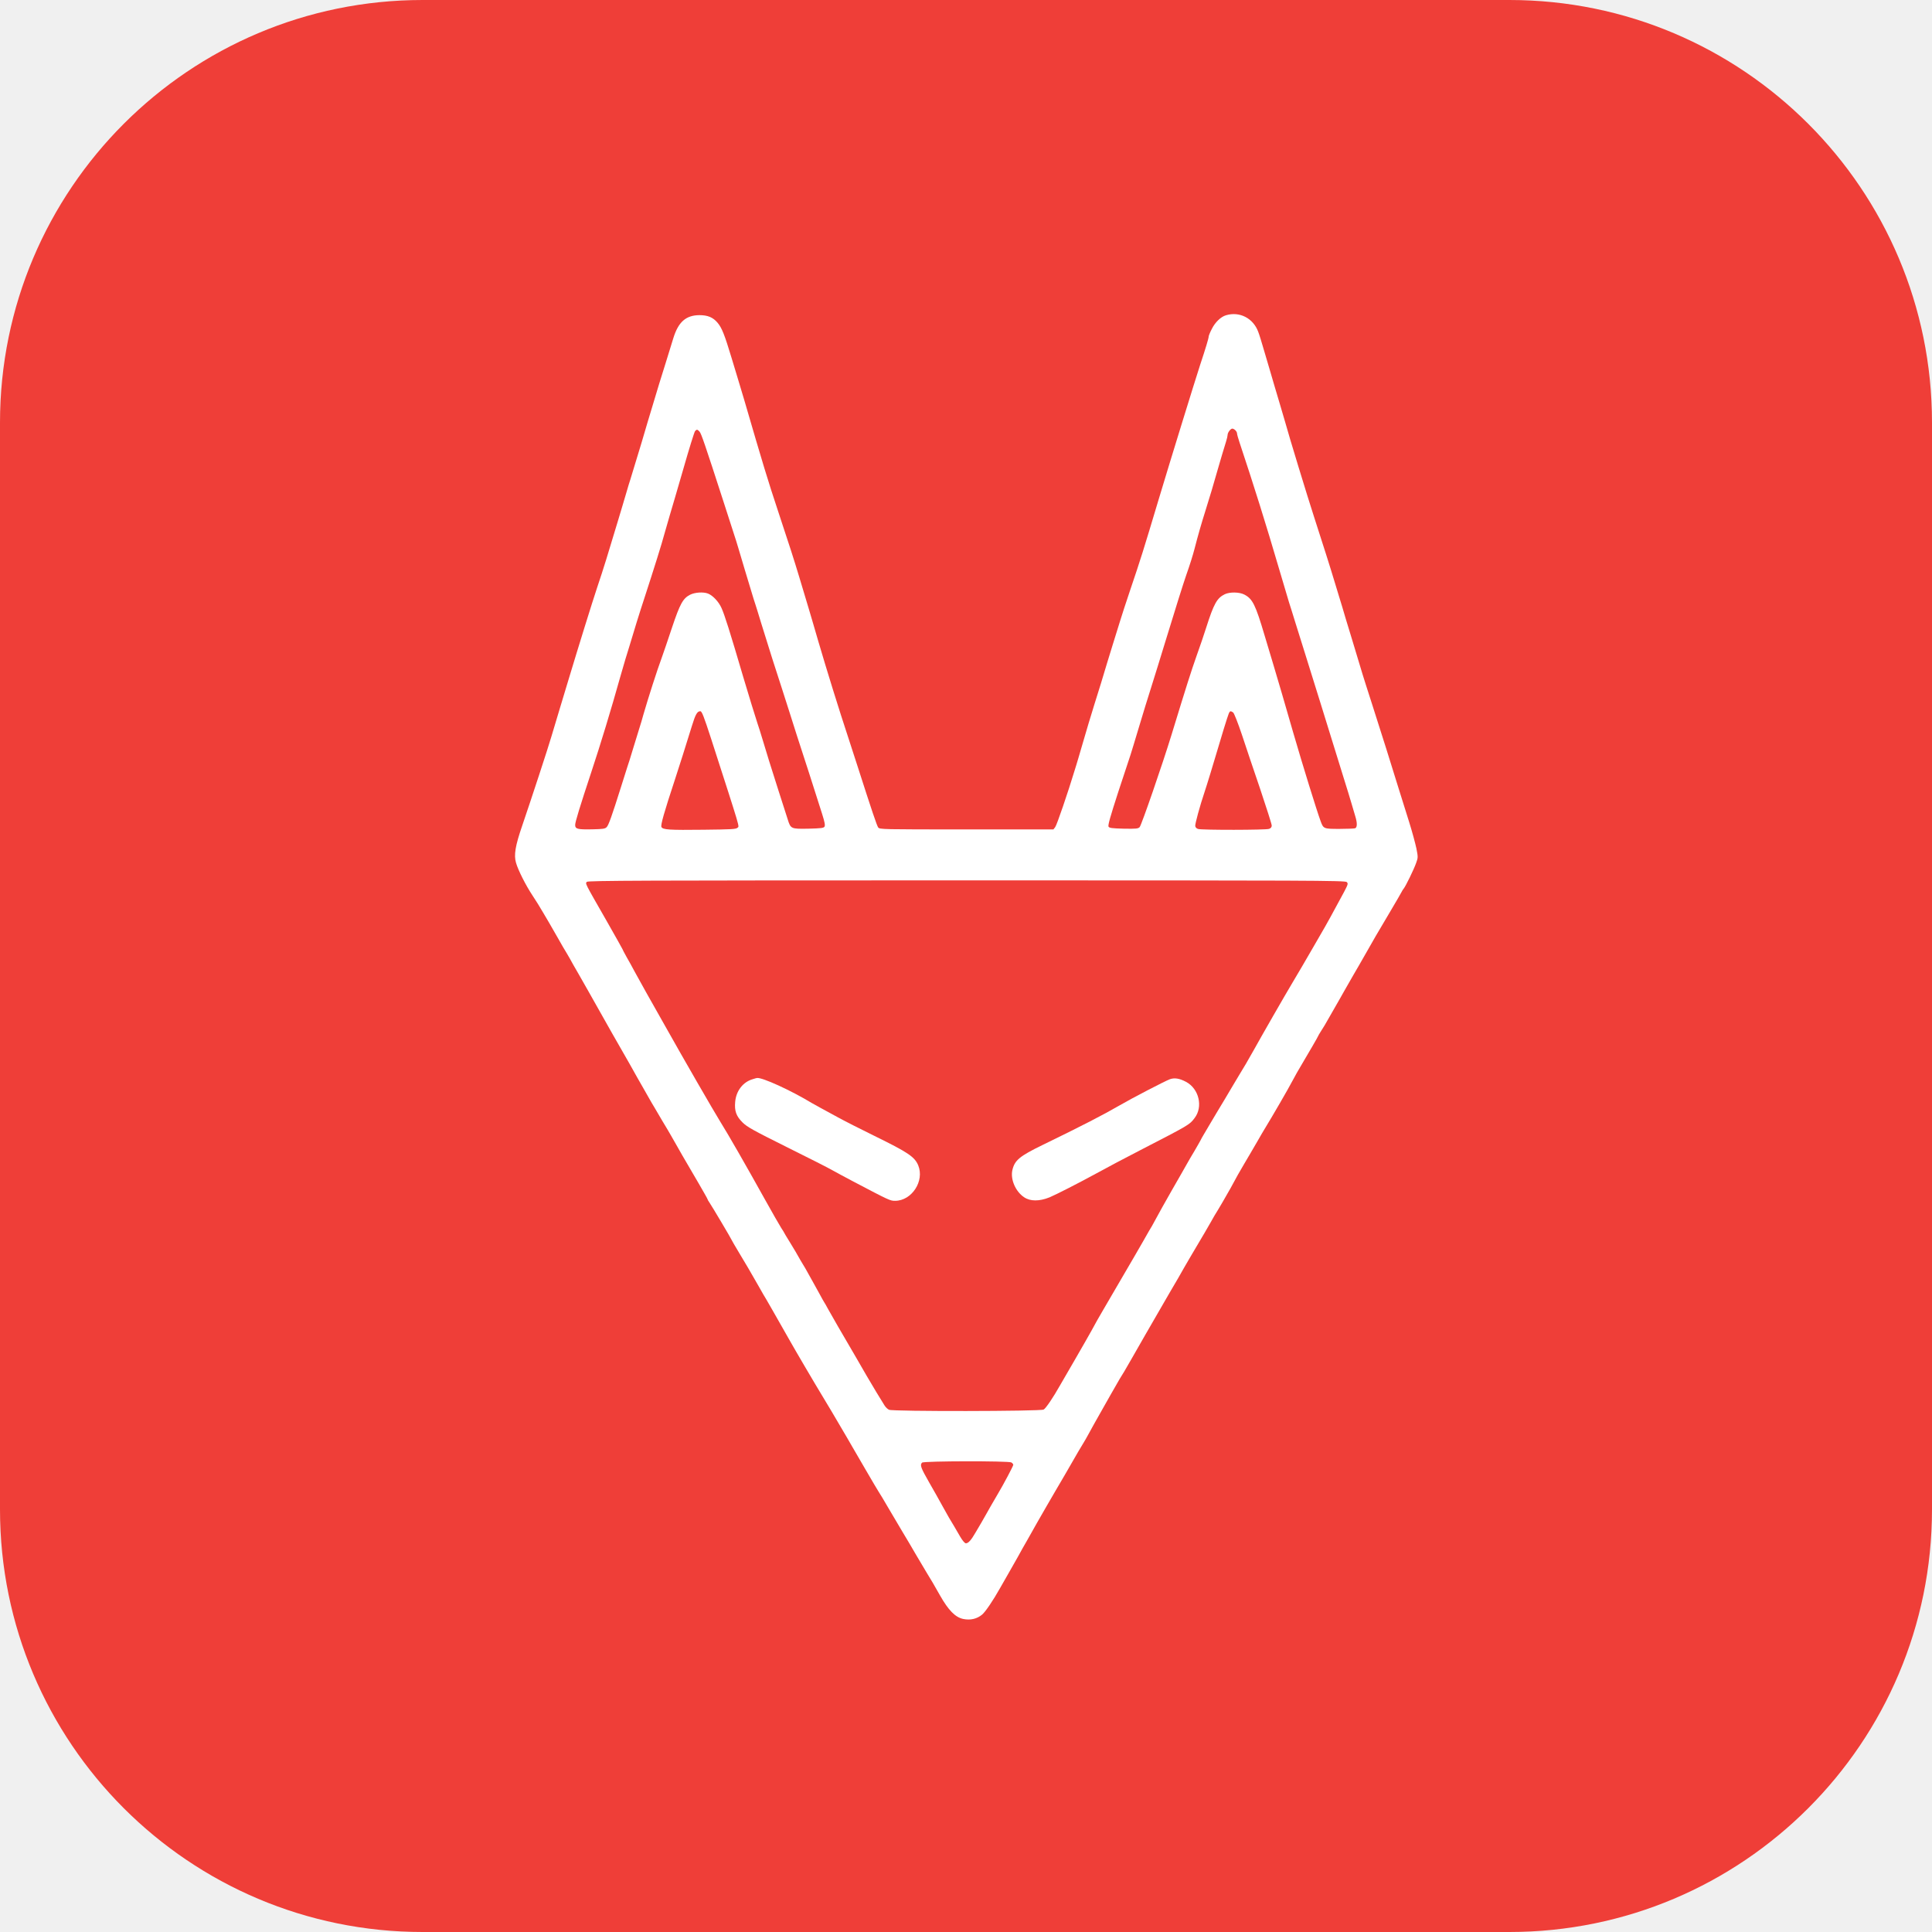
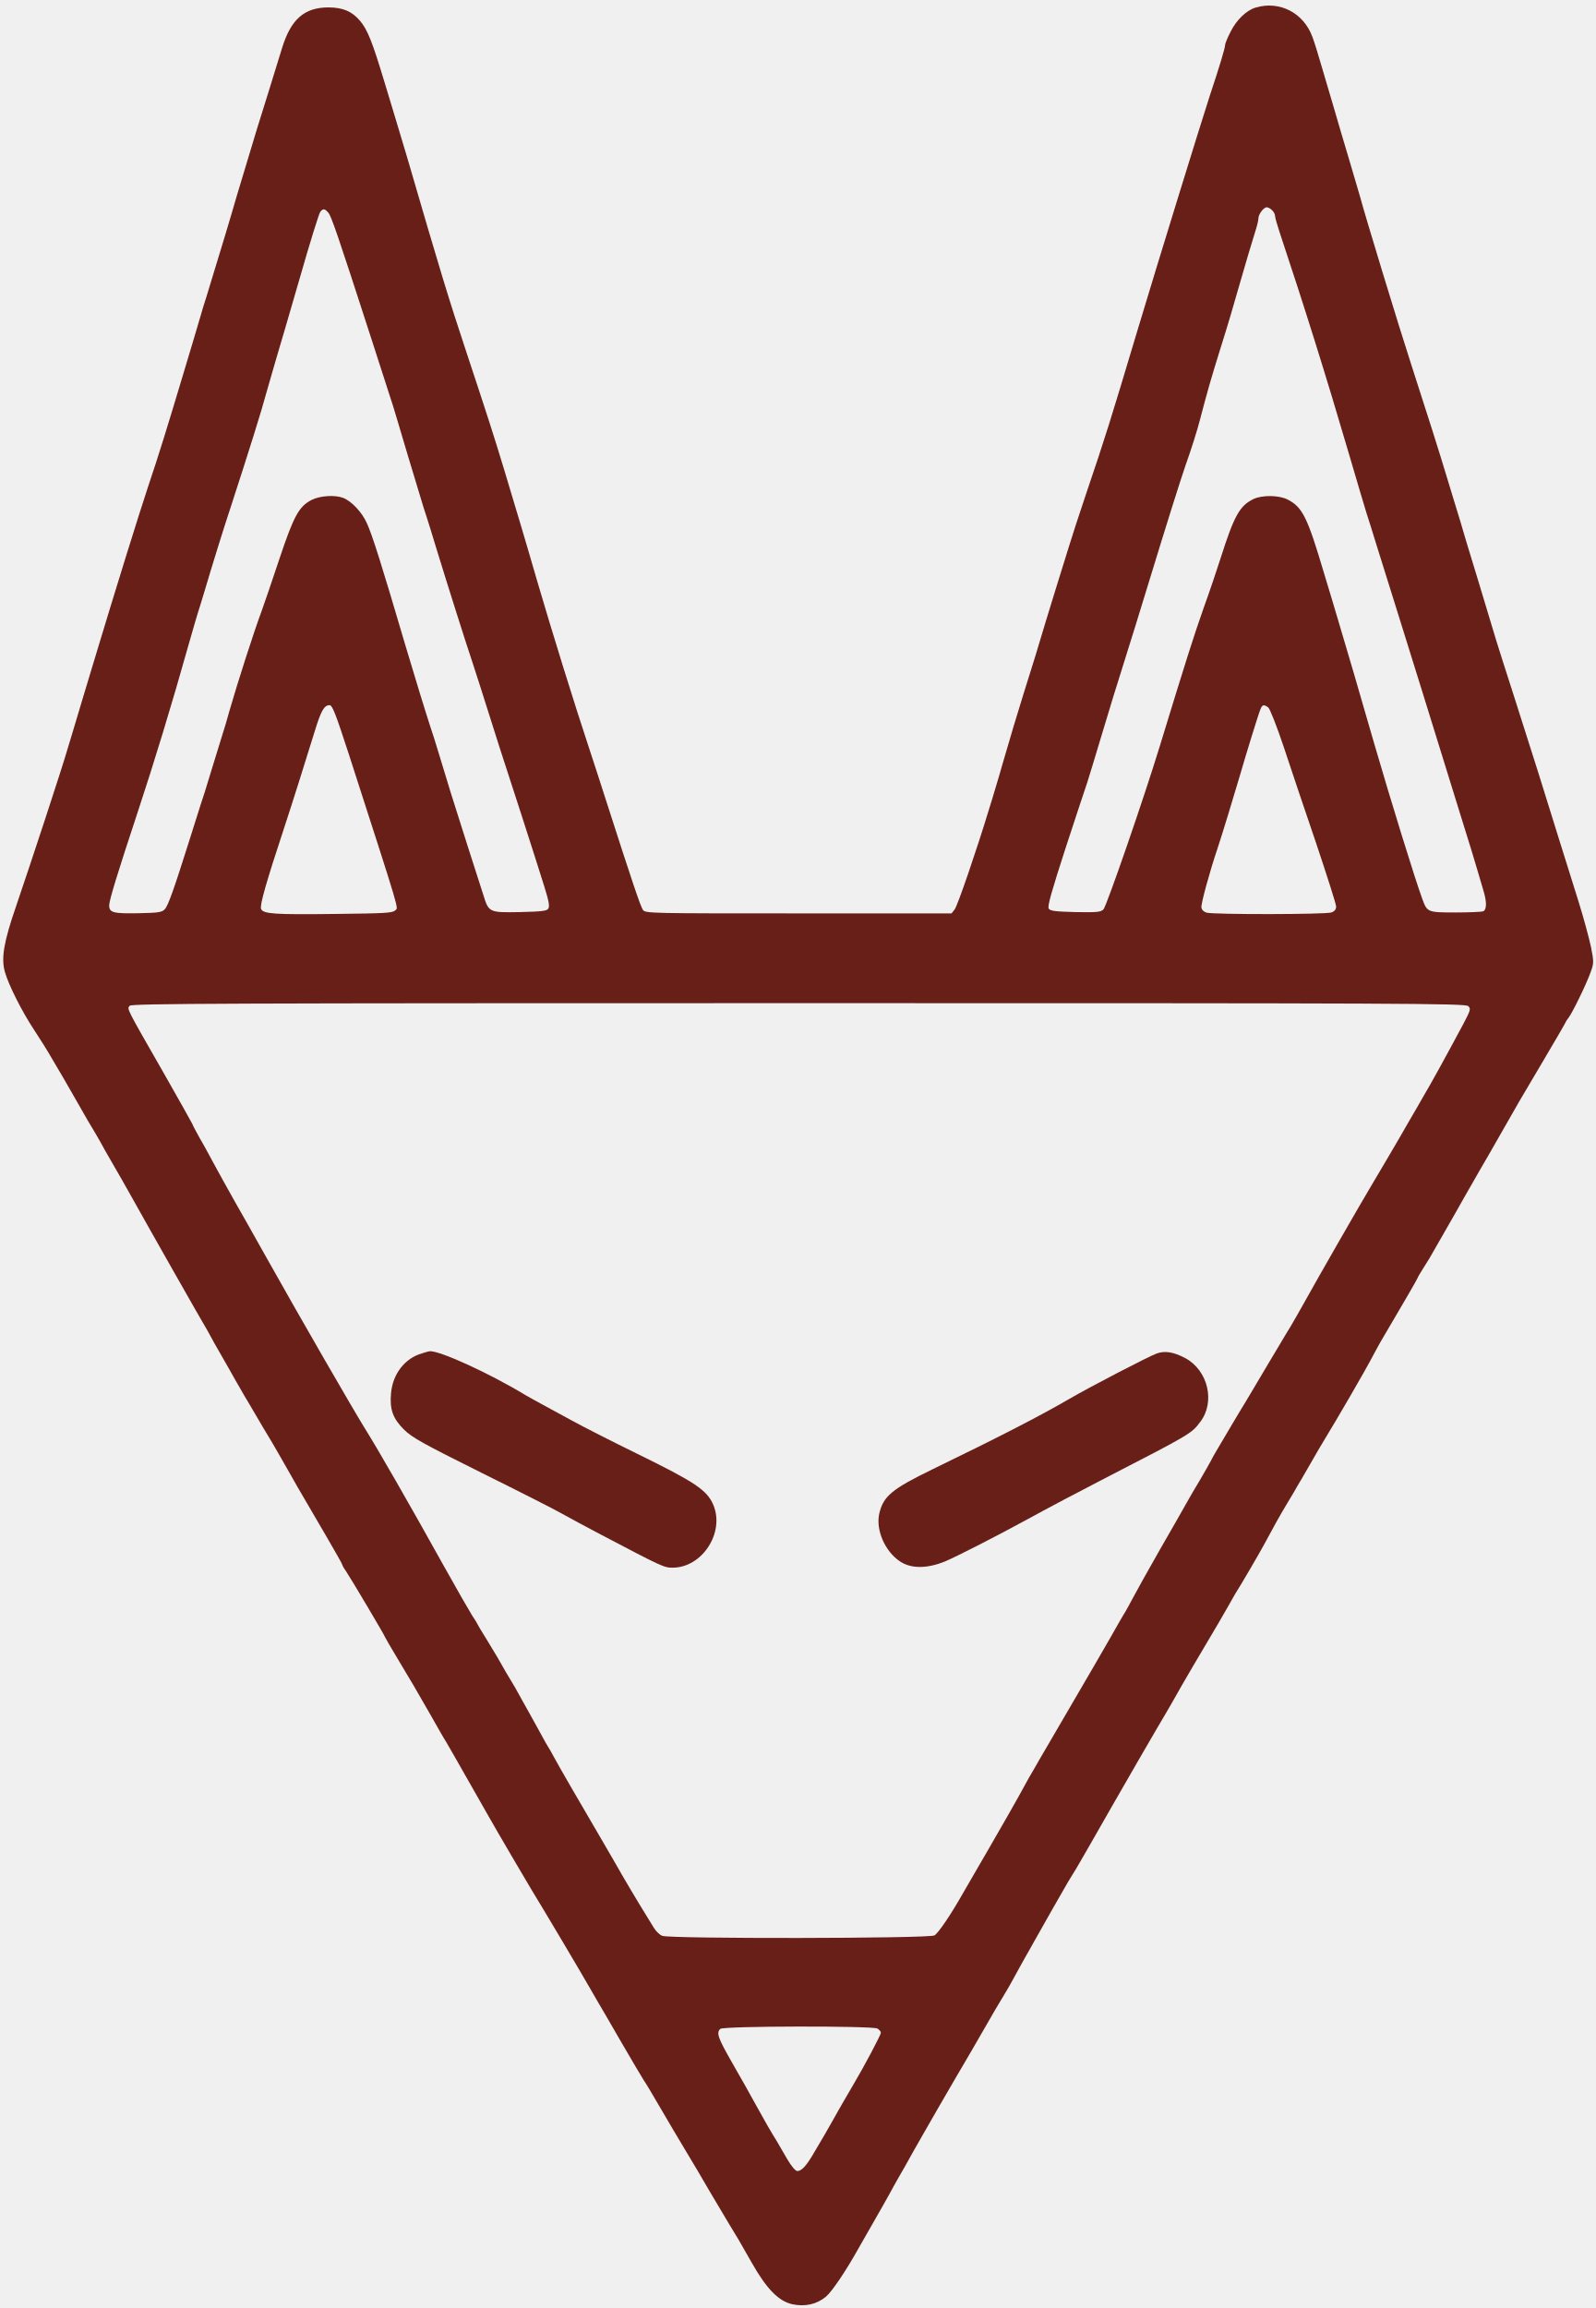
- <svg xmlns="http://www.w3.org/2000/svg" viewBox="0 0 64 64">
-   <rect width="64" height="64" rx="14" fill="#EF3E38" />
-   <svg x="17" y="10" width="30" height="44" viewBox="1570 1482 862 1247">
-     <g transform="translate(0,4056) scale(0.1,-0.1)" fill="#FFFFFF">
-       <path d="M22485 25699 c-49 -14 -104 -67 -135 -130 -17 -32 -30 -65 -30 -72 0 -16 -28 -110 -82 -272 -46 -141 -284 -911 -393 -1275 -148 -494 -169 -562 -275 -875 -37 -110 -79 -238 -93 -285 -15 -47 -47 -152 -73 -235 -41 -134 -61 -197 -108 -355 -8 -25 -36 -117 -64 -205 -47 -152 -65 -212 -113 -377 -11 -40 -29 -100 -39 -133 -10 -33 -25 -85 -35 -115 -63 -209 -171 -525 -186 -543 l-17 -22 -827 0 c-805 0 -827 0 -841 19 -13 19 -58 152 -199 591 -37 116 -76 235 -86 265 -85 256 -207 650 -284 913 -14 48 -37 126 -51 175 -14 48 -32 107 -39 132 -8 25 -22 74 -33 110 -11 36 -38 126 -60 200 -52 172 -90 290 -201 625 -97 292 -144 447 -321 1055 -11 36 -38 126 -60 200 -22 74 -50 167 -62 205 -66 219 -92 285 -133 333 -43 51 -93 72 -172 72 -129 -1 -201 -64 -249 -220 -14 -47 -46 -150 -71 -230 -25 -80 -54 -172 -64 -205 -38 -126 -91 -303 -110 -365 -10 -36 -37 -126 -59 -200 -23 -74 -53 -173 -67 -220 -14 -47 -31 -103 -38 -125 -8 -22 -23 -74 -35 -115 -12 -41 -30 -102 -40 -135 -10 -33 -30 -100 -45 -150 -92 -307 -136 -450 -195 -625 -49 -147 -179 -566 -275 -885 -13 -44 -49 -163 -80 -265 -30 -102 -67 -223 -81 -270 -28 -98 -196 -609 -277 -846 -67 -194 -82 -283 -60 -357 20 -70 92 -213 157 -311 30 -45 75 -117 100 -161 26 -44 51 -87 56 -95 5 -8 40 -69 77 -134 37 -66 80 -140 96 -165 15 -25 41 -71 57 -101 17 -30 41 -72 53 -92 12 -20 53 -92 91 -160 85 -153 383 -678 396 -698 5 -8 18 -31 28 -50 10 -19 29 -53 42 -75 13 -22 40 -69 60 -105 20 -36 46 -82 58 -102 12 -21 30 -53 41 -70 10 -18 47 -80 81 -138 35 -58 71 -118 80 -135 9 -16 34 -60 56 -98 21 -37 46 -80 54 -95 29 -50 73 -126 157 -269 45 -78 83 -144 83 -148 0 -3 8 -18 19 -33 22 -32 211 -350 211 -356 0 -2 32 -57 71 -122 83 -138 84 -140 178 -304 39 -69 75 -132 81 -140 5 -8 31 -53 57 -99 26 -47 62 -108 78 -137 17 -29 54 -94 83 -146 29 -51 57 -100 62 -108 5 -8 44 -75 87 -149 43 -73 87 -148 98 -166 62 -101 242 -404 303 -510 19 -33 42 -73 52 -90 10 -16 66 -113 125 -215 59 -102 115 -196 124 -210 10 -14 50 -81 90 -150 40 -69 101 -172 136 -230 35 -58 94 -157 130 -220 37 -63 84 -142 104 -175 49 -80 51 -83 123 -210 81 -143 146 -209 221 -225 69 -14 130 0 180 41 32 27 106 136 172 254 13 22 49 85 80 140 32 55 71 125 88 155 16 30 38 69 47 85 10 17 29 50 43 75 29 54 161 284 182 320 8 14 49 84 90 155 42 72 80 137 85 145 14 24 111 192 131 227 10 17 29 49 42 70 13 21 40 67 59 103 19 36 46 83 58 105 13 22 34 60 48 85 29 53 168 296 185 325 7 11 26 42 43 70 16 27 106 183 198 345 93 162 198 344 234 405 36 60 72 123 82 140 20 36 87 153 115 200 146 247 156 263 196 334 13 24 29 51 34 60 29 45 127 213 153 261 55 102 84 155 129 230 25 41 49 82 53 90 5 8 37 62 70 120 33 58 66 114 73 125 74 121 225 381 266 460 18 33 36 67 41 75 129 219 200 341 200 345 0 2 15 29 34 58 19 29 43 69 53 88 11 19 37 65 59 103 49 86 75 130 103 181 48 84 132 231 141 245 5 8 41 71 80 140 39 69 75 132 80 140 5 8 62 105 127 215 65 110 120 204 122 210 2 5 9 17 16 25 19 22 99 186 120 247 18 49 18 56 2 137 -10 47 -40 159 -68 248 -28 90 -77 246 -109 348 -32 102 -81 259 -109 350 -29 91 -88 278 -132 415 -44 138 -87 270 -94 295 -33 111 -67 223 -95 315 -17 55 -47 154 -67 220 -19 66 -46 156 -60 200 -13 44 -30 100 -38 125 -47 157 -119 383 -199 630 -64 196 -249 803 -276 905 -5 17 -27 93 -50 170 -23 77 -48 160 -55 185 -7 25 -24 83 -38 130 -14 47 -42 141 -62 210 -20 69 -43 145 -53 170 -47 130 -177 198 -307 159z m89 -1095 c9 -8 16 -22 16 -31 0 -8 11 -47 24 -86 134 -402 253 -782 376 -1202 45 -154 88 -298 95 -320 7 -22 34 -105 58 -185 25 -80 69 -219 97 -310 45 -143 205 -657 368 -1185 28 -88 60 -194 72 -235 12 -41 28 -96 36 -122 19 -62 18 -104 -2 -112 -9 -3 -76 -6 -149 -6 -150 0 -153 1 -179 72 -40 109 -170 530 -261 843 -79 275 -145 500 -190 650 -18 61 -54 182 -81 270 -89 301 -116 355 -196 396 -47 24 -137 25 -184 3 -75 -36 -105 -90 -178 -319 -19 -60 -60 -182 -92 -270 -52 -148 -89 -263 -238 -750 -85 -278 -285 -857 -303 -878 -15 -15 -32 -17 -151 -15 -111 3 -137 6 -145 19 -8 12 16 95 92 330 57 173 109 332 117 354 7 22 43 139 79 260 36 121 90 297 120 390 30 94 88 283 130 420 100 327 171 553 201 640 33 93 63 188 79 250 35 135 60 223 106 370 50 159 68 222 109 365 28 97 68 233 86 289 8 25 14 52 14 61 0 22 28 60 45 60 7 0 21 -7 29 -16z m-5100 -13 c16 -18 49 -113 231 -676 48 -148 93 -288 100 -310 8 -22 25 -78 39 -125 14 -47 41 -139 61 -205 20 -66 48 -158 62 -205 14 -47 31 -103 39 -125 7 -22 32 -101 54 -175 62 -202 157 -502 195 -615 18 -55 54 -167 80 -250 26 -82 55 -175 65 -205 29 -87 206 -635 241 -749 24 -76 30 -108 22 -120 -8 -13 -34 -16 -153 -19 -167 -3 -169 -2 -198 92 -11 33 -50 156 -87 271 -92 289 -99 312 -145 465 -22 74 -47 153 -55 175 -18 54 -84 268 -135 440 -129 439 -178 593 -207 657 -26 60 -84 121 -129 138 -44 17 -124 12 -170 -11 -68 -35 -96 -85 -173 -315 -38 -115 -81 -240 -95 -279 -46 -124 -129 -383 -176 -545 -11 -41 -29 -102 -40 -135 -10 -33 -37 -121 -60 -195 -22 -74 -47 -153 -55 -175 -7 -22 -34 -107 -60 -190 -86 -273 -117 -360 -135 -378 -15 -16 -36 -19 -136 -21 -142 -3 -164 3 -164 42 0 28 44 171 155 507 84 253 187 590 275 905 21 74 43 149 48 165 6 17 22 71 37 120 39 132 102 336 140 450 98 301 169 527 195 625 10 36 32 112 49 170 18 58 76 259 131 448 54 189 104 350 111 358 15 18 23 18 43 -5z m110 -2923 c288 -893 269 -829 251 -847 -14 -14 -56 -16 -322 -19 -330 -4 -388 0 -402 26 -9 18 26 141 127 447 49 149 101 315 163 515 34 111 51 140 80 140 15 0 33 -47 103 -262z m4969 250 c9 -7 46 -101 82 -208 35 -107 114 -341 175 -520 60 -179 110 -335 110 -348 0 -15 -8 -26 -26 -32 -29 -11 -634 -12 -674 -1 -15 4 -26 15 -28 28 -3 19 45 195 88 322 22 65 88 282 120 391 32 111 100 332 111 358 10 25 18 27 42 10z m1081 -1614 c15 -14 12 -23 -27 -97 -93 -174 -179 -330 -218 -395 -10 -18 -45 -79 -78 -135 -51 -90 -155 -266 -202 -345 -49 -81 -296 -511 -357 -622 -29 -52 -64 -113 -77 -135 -14 -22 -42 -69 -62 -103 -21 -35 -47 -79 -58 -97 -11 -19 -47 -79 -80 -135 -33 -56 -68 -114 -77 -128 -9 -15 -36 -60 -60 -101 -24 -40 -53 -90 -65 -110 -12 -20 -26 -45 -31 -56 -6 -11 -31 -56 -57 -100 -27 -44 -59 -100 -73 -125 -14 -25 -78 -138 -144 -252 -65 -114 -132 -234 -148 -265 -17 -32 -35 -65 -40 -73 -6 -8 -42 -71 -81 -140 -76 -132 -77 -134 -240 -413 -57 -97 -120 -205 -140 -240 -19 -34 -46 -80 -59 -102 -12 -22 -37 -67 -55 -100 -18 -33 -90 -159 -160 -280 -70 -121 -134 -231 -142 -245 -63 -112 -134 -217 -154 -227 -32 -17 -1436 -19 -1471 -2 -13 5 -33 24 -44 42 -34 54 -115 187 -170 282 -28 50 -74 128 -101 175 -133 227 -239 410 -266 460 -16 30 -33 60 -37 65 -4 6 -23 39 -42 75 -20 36 -46 83 -58 105 -13 22 -36 65 -53 95 -16 30 -37 66 -46 80 -8 14 -21 34 -27 45 -31 56 -57 100 -103 175 -28 45 -51 83 -51 85 0 2 -13 23 -29 47 -15 24 -86 147 -156 273 -179 322 -351 622 -425 740 -63 102 -336 574 -530 920 -59 105 -137 244 -175 310 -37 66 -86 154 -108 195 -22 41 -57 106 -79 143 -21 38 -38 70 -38 73 0 2 -71 128 -158 281 -204 356 -196 341 -181 359 10 12 505 14 3615 14 3271 0 3604 -1 3618 -16z m-3193 -5524 c10 -6 19 -16 19 -23 0 -11 -92 -185 -147 -277 -40 -68 -96 -165 -115 -200 -11 -19 -29 -51 -41 -72 -12 -20 -37 -62 -56 -95 -41 -72 -69 -103 -92 -103 -11 0 -32 25 -56 66 -21 37 -45 78 -54 93 -32 51 -70 117 -116 201 -25 47 -82 147 -125 222 -79 138 -88 164 -66 186 16 16 819 17 849 2z" />
-       <path d="M17981 18428 c-93 -26 -159 -111 -168 -216 -8 -87 10 -136 70 -196 45 -44 101 -75 422 -235 204 -101 399 -200 435 -221 36 -20 124 -68 195 -105 348 -183 353 -185 400 -185 159 0 282 189 220 338 -34 81 -97 123 -415 279 -135 66 -292 146 -350 178 -58 32 -130 71 -160 87 -30 16 -71 39 -90 50 -196 119 -472 245 -520 237 -3 0 -21 -5 -39 -11z" />
-       <path d="M21950 18427 c-46 -17 -360 -180 -475 -247 -153 -89 -370 -201 -735 -378 -222 -108 -267 -146 -289 -241 -19 -88 31 -203 112 -257 59 -40 145 -40 242 -1 62 26 276 135 450 230 115 63 251 135 410 217 473 244 473 244 521 308 82 107 42 278 -81 344 -64 34 -111 41 -155 25z" />
-     </g>
-   </svg>
+ <svg xmlns="http://www.w3.org/2000/svg" viewBox="1570 1482 862 1247">
+   <g transform="translate(0,4056) scale(0.1,-0.1)" fill="#681F17">
+     <path d="M22485 25699 c-49 -14 -104 -67 -135 -130 -17 -32 -30 -65 -30 -72 0 -16 -28 -110 -82 -272 -46 -141 -284 -911 -393 -1275 -148 -494 -169 -562 -275 -875 -37 -110 -79 -238 -93 -285 -15 -47 -47 -152 -73 -235 -41 -134 -61 -197 -108 -355 -8 -25 -36 -117 -64 -205 -47 -152 -65 -212 -113 -377 -11 -40 -29 -100 -39 -133 -10 -33 -25 -85 -35 -115 -63 -209 -171 -525 -186 -543 l-17 -22 -827 0 c-805 0 -827 0 -841 19 -13 19 -58 152 -199 591 -37 116 -76 235 -86 265 -85 256 -207 650 -284 913 -14 48 -37 126 -51 175 -14 48 -32 107 -39 132 -8 25 -22 74 -33 110 -11 36 -38 126 -60 200 -52 172 -90 290 -201 625 -97 292 -144 447 -321 1055 -11 36 -38 126 -60 200 -22 74 -50 167 -62 205 -66 219 -92 285 -133 333 -43 51 -93 72 -172 72 -129 -1 -201 -64 -249 -220 -14 -47 -46 -150 -71 -230 -25 -80 -54 -172 -64 -205 -38 -126 -91 -303 -110 -365 -10 -36 -37 -126 -59 -200 -23 -74 -53 -173 -67 -220 -14 -47 -31 -103 -38 -125 -8 -22 -23 -74 -35 -115 -12 -41 -30 -102 -40 -135 -10 -33 -30 -100 -45 -150 -92 -307 -136 -450 -195 -625 -49 -147 -179 -566 -275 -885 -13 -44 -49 -163 -80 -265 -30 -102 -67 -223 -81 -270 -28 -98 -196 -609 -277 -846 -67 -194 -82 -283 -60 -357 20 -70 92 -213 157 -311 30 -45 75 -117 100 -161 26 -44 51 -87 56 -95 5 -8 40 -69 77 -134 37 -66 80 -140 96 -165 15 -25 41 -71 57 -101 17 -30 41 -72 53 -92 12 -20 53 -92 91 -160 85 -153 383 -678 396 -698 5 -8 18 -31 28 -50 10 -19 29 -53 42 -75 13 -22 40 -69 60 -105 20 -36 46 -82 58 -102 12 -21 30 -53 41 -70 10 -18 47 -80 81 -138 35 -58 71 -118 80 -135 9 -16 34 -60 56 -98 21 -37 46 -80 54 -95 29 -50 73 -126 157 -269 45 -78 83 -144 83 -148 0 -3 8 -18 19 -33 22 -32 211 -350 211 -356 0 -2 32 -57 71 -122 83 -138 84 -140 178 -304 39 -69 75 -132 81 -140 5 -8 31 -53 57 -99 26 -47 62 -108 78 -137 17 -29 54 -94 83 -146 29 -51 57 -100 62 -108 5 -8 44 -75 87 -149 43 -73 87 -148 98 -166 62 -101 242 -404 303 -510 19 -33 42 -73 52 -90 10 -16 66 -113 125 -215 59 -102 115 -196 124 -210 10 -14 50 -81 90 -150 40 -69 101 -172 136 -230 35 -58 94 -157 130 -220 37 -63 84 -142 104 -175 49 -80 51 -83 123 -210 81 -143 146 -209 221 -225 69 -14 130 0 180 41 32 27 106 136 172 254 13 22 49 85 80 140 32 55 71 125 88 155 16 30 38 69 47 85 10 17 29 50 43 75 29 54 161 284 182 320 8 14 49 84 90 155 42 72 80 137 85 145 14 24 111 192 131 227 10 17 29 49 42 70 13 21 40 67 59 103 19 36 46 83 58 105 13 22 34 60 48 85 29 53 168 296 185 325 7 11 26 42 43 70 16 27 106 183 198 345 93 162 198 344 234 405 36 60 72 123 82 140 20 36 87 153 115 200 146 247 156 263 196 334 13 24 29 51 34 60 29 45 127 213 153 261 55 102 84 155 129 230 25 41 49 82 53 90 5 8 37 62 70 120 33 58 66 114 73 125 74 121 225 381 266 460 18 33 36 67 41 75 129 219 200 341 200 345 0 2 15 29 34 58 19 29 43 69 53 88 11 19 37 65 59 103 49 86 75 130 103 181 48 84 132 231 141 245 5 8 41 71 80 140 39 69 75 132 80 140 5 8 62 105 127 215 65 110 120 204 122 210 2 5 9 17 16 25 19 22 99 186 120 247 18 49 18 56 2 137 -10 47 -40 159 -68 248 -28 90 -77 246 -109 348 -32 102 -81 259 -109 350 -29 91 -88 278 -132 415 -44 138 -87 270 -94 295 -33 111 -67 223 -95 315 -17 55 -47 154 -67 220 -19 66 -46 156 -60 200 -13 44 -30 100 -38 125 -47 157 -119 383 -199 630 -64 196 -249 803 -276 905 -5 17 -27 93 -50 170 -23 77 -48 160 -55 185 -7 25 -24 83 -38 130 -14 47 -42 141 -62 210 -20 69 -43 145 -53 170 -47 130 -177 198 -307 159z m89 -1095 c9 -8 16 -22 16 -31 0 -8 11 -47 24 -86 134 -402 253 -782 376 -1202 45 -154 88 -298 95 -320 7 -22 34 -105 58 -185 25 -80 69 -219 97 -310 45 -143 205 -657 368 -1185 28 -88 60 -194 72 -235 12 -41 28 -96 36 -122 19 -62 18 -104 -2 -112 -9 -3 -76 -6 -149 -6 -150 0 -153 1 -179 72 -40 109 -170 530 -261 843 -79 275 -145 500 -190 650 -18 61 -54 182 -81 270 -89 301 -116 355 -196 396 -47 24 -137 25 -184 3 -75 -36 -105 -90 -178 -319 -19 -60 -60 -182 -92 -270 -52 -148 -89 -263 -238 -750 -85 -278 -285 -857 -303 -878 -15 -15 -32 -17 -151 -15 -111 3 -137 6 -145 19 -8 12 16 95 92 330 57 173 109 332 117 354 7 22 43 139 79 260 36 121 90 297 120 390 30 94 88 283 130 420 100 327 171 553 201 640 33 93 63 188 79 250 35 135 60 223 106 370 50 159 68 222 109 365 28 97 68 233 86 289 8 25 14 52 14 61 0 22 28 60 45 60 7 0 21 -7 29 -16z m-5100 -13 c16 -18 49 -113 231 -676 48 -148 93 -288 100 -310 8 -22 25 -78 39 -125 14 -47 41 -139 61 -205 20 -66 48 -158 62 -205 14 -47 31 -103 39 -125 7 -22 32 -101 54 -175 62 -202 157 -502 195 -615 18 -55 54 -167 80 -250 26 -82 55 -175 65 -205 29 -87 206 -635 241 -749 24 -76 30 -108 22 -120 -8 -13 -34 -16 -153 -19 -167 -3 -169 -2 -198 92 -11 33 -50 156 -87 271 -92 289 -99 312 -145 465 -22 74 -47 153 -55 175 -18 54 -84 268 -135 440 -129 439 -178 593 -207 657 -26 60 -84 121 -129 138 -44 17 -124 12 -170 -11 -68 -35 -96 -85 -173 -315 -38 -115 -81 -240 -95 -279 -46 -124 -129 -383 -176 -545 -11 -41 -29 -102 -40 -135 -10 -33 -37 -121 -60 -195 -22 -74 -47 -153 -55 -175 -7 -22 -34 -107 -60 -190 -86 -273 -117 -360 -135 -378 -15 -16 -36 -19 -136 -21 -142 -3 -164 3 -164 42 0 28 44 171 155 507 84 253 187 590 275 905 21 74 43 149 48 165 6 17 22 71 37 120 39 132 102 336 140 450 98 301 169 527 195 625 10 36 32 112 49 170 18 58 76 259 131 448 54 189 104 350 111 358 15 18 23 18 43 -5z m110 -2923 c288 -893 269 -829 251 -847 -14 -14 -56 -16 -322 -19 -330 -4 -388 0 -402 26 -9 18 26 141 127 447 49 149 101 315 163 515 34 111 51 140 80 140 15 0 33 -47 103 -262z m4969 250 c9 -7 46 -101 82 -208 35 -107 114 -341 175 -520 60 -179 110 -335 110 -348 0 -15 -8 -26 -26 -32 -29 -11 -634 -12 -674 -1 -15 4 -26 15 -28 28 -3 19 45 195 88 322 22 65 88 282 120 391 32 111 100 332 111 358 10 25 18 27 42 10z m1081 -1614 c15 -14 12 -23 -27 -97 -93 -174 -179 -330 -218 -395 -10 -18 -45 -79 -78 -135 -51 -90 -155 -266 -202 -345 -49 -81 -296 -511 -357 -622 -29 -52 -64 -113 -77 -135 -14 -22 -42 -69 -62 -103 -21 -35 -47 -79 -58 -97 -11 -19 -47 -79 -80 -135 -33 -56 -68 -114 -77 -128 -9 -15 -36 -60 -60 -101 -24 -40 -53 -90 -65 -110 -12 -20 -26 -45 -31 -56 -6 -11 -31 -56 -57 -100 -27 -44 -59 -100 -73 -125 -14 -25 -78 -138 -144 -252 -65 -114 -132 -234 -148 -265 -17 -32 -35 -65 -40 -73 -6 -8 -42 -71 -81 -140 -76 -132 -77 -134 -240 -413 -57 -97 -120 -205 -140 -240 -19 -34 -46 -80 -59 -102 -12 -22 -37 -67 -55 -100 -18 -33 -90 -159 -160 -280 -70 -121 -134 -231 -142 -245 -63 -112 -134 -217 -154 -227 -32 -17 -1436 -19 -1471 -2 -13 5 -33 24 -44 42 -34 54 -115 187 -170 282 -28 50 -74 128 -101 175 -133 227 -239 410 -266 460 -16 30 -33 60 -37 65 -4 6 -23 39 -42 75 -20 36 -46 83 -58 105 -13 22 -36 65 -53 95 -16 30 -37 66 -46 80 -8 14 -21 34 -27 45 -31 56 -57 100 -103 175 -28 45 -51 83 -51 85 0 2 -13 23 -29 47 -15 24 -86 147 -156 273 -179 322 -351 622 -425 740 -63 102 -336 574 -530 920 -59 105 -137 244 -175 310 -37 66 -86 154 -108 195 -22 41 -57 106 -79 143 -21 38 -38 70 -38 73 0 2 -71 128 -158 281 -204 356 -196 341 -181 359 10 12 505 14 3615 14 3271 0 3604 -1 3618 -16z m-3193 -5524 c10 -6 19 -16 19 -23 0 -11 -92 -185 -147 -277 -40 -68 -96 -165 -115 -200 -11 -19 -29 -51 -41 -72 -12 -20 -37 -62 -56 -95 -41 -72 -69 -103 -92 -103 -11 0 -32 25 -56 66 -21 37 -45 78 -54 93 -32 51 -70 117 -116 201 -25 47 -82 147 -125 222 -79 138 -88 164 -66 186 16 16 819 17 849 2z" />
+     <path d="M17981 18428 c-93 -26 -159 -111 -168 -216 -8 -87 10 -136 70 -196 45 -44 101 -75 422 -235 204 -101 399 -200 435 -221 36 -20 124 -68 195 -105 348 -183 353 -185 400 -185 159 0 282 189 220 338 -34 81 -97 123 -415 279 -135 66 -292 146 -350 178 -58 32 -130 71 -160 87 -30 16 -71 39 -90 50 -196 119 -472 245 -520 237 -3 0 -21 -5 -39 -11z" />
+     <path d="M21950 18427 c-46 -17 -360 -180 -475 -247 -153 -89 -370 -201 -735 -378 -222 -108 -267 -146 -289 -241 -19 -88 31 -203 112 -257 59 -40 145 -40 242 -1 62 26 276 135 450 230 115 63 251 135 410 217 473 244 473 244 521 308 82 107 42 278 -81 344 -64 34 -111 41 -155 25z" />
+   </g>
</svg>
